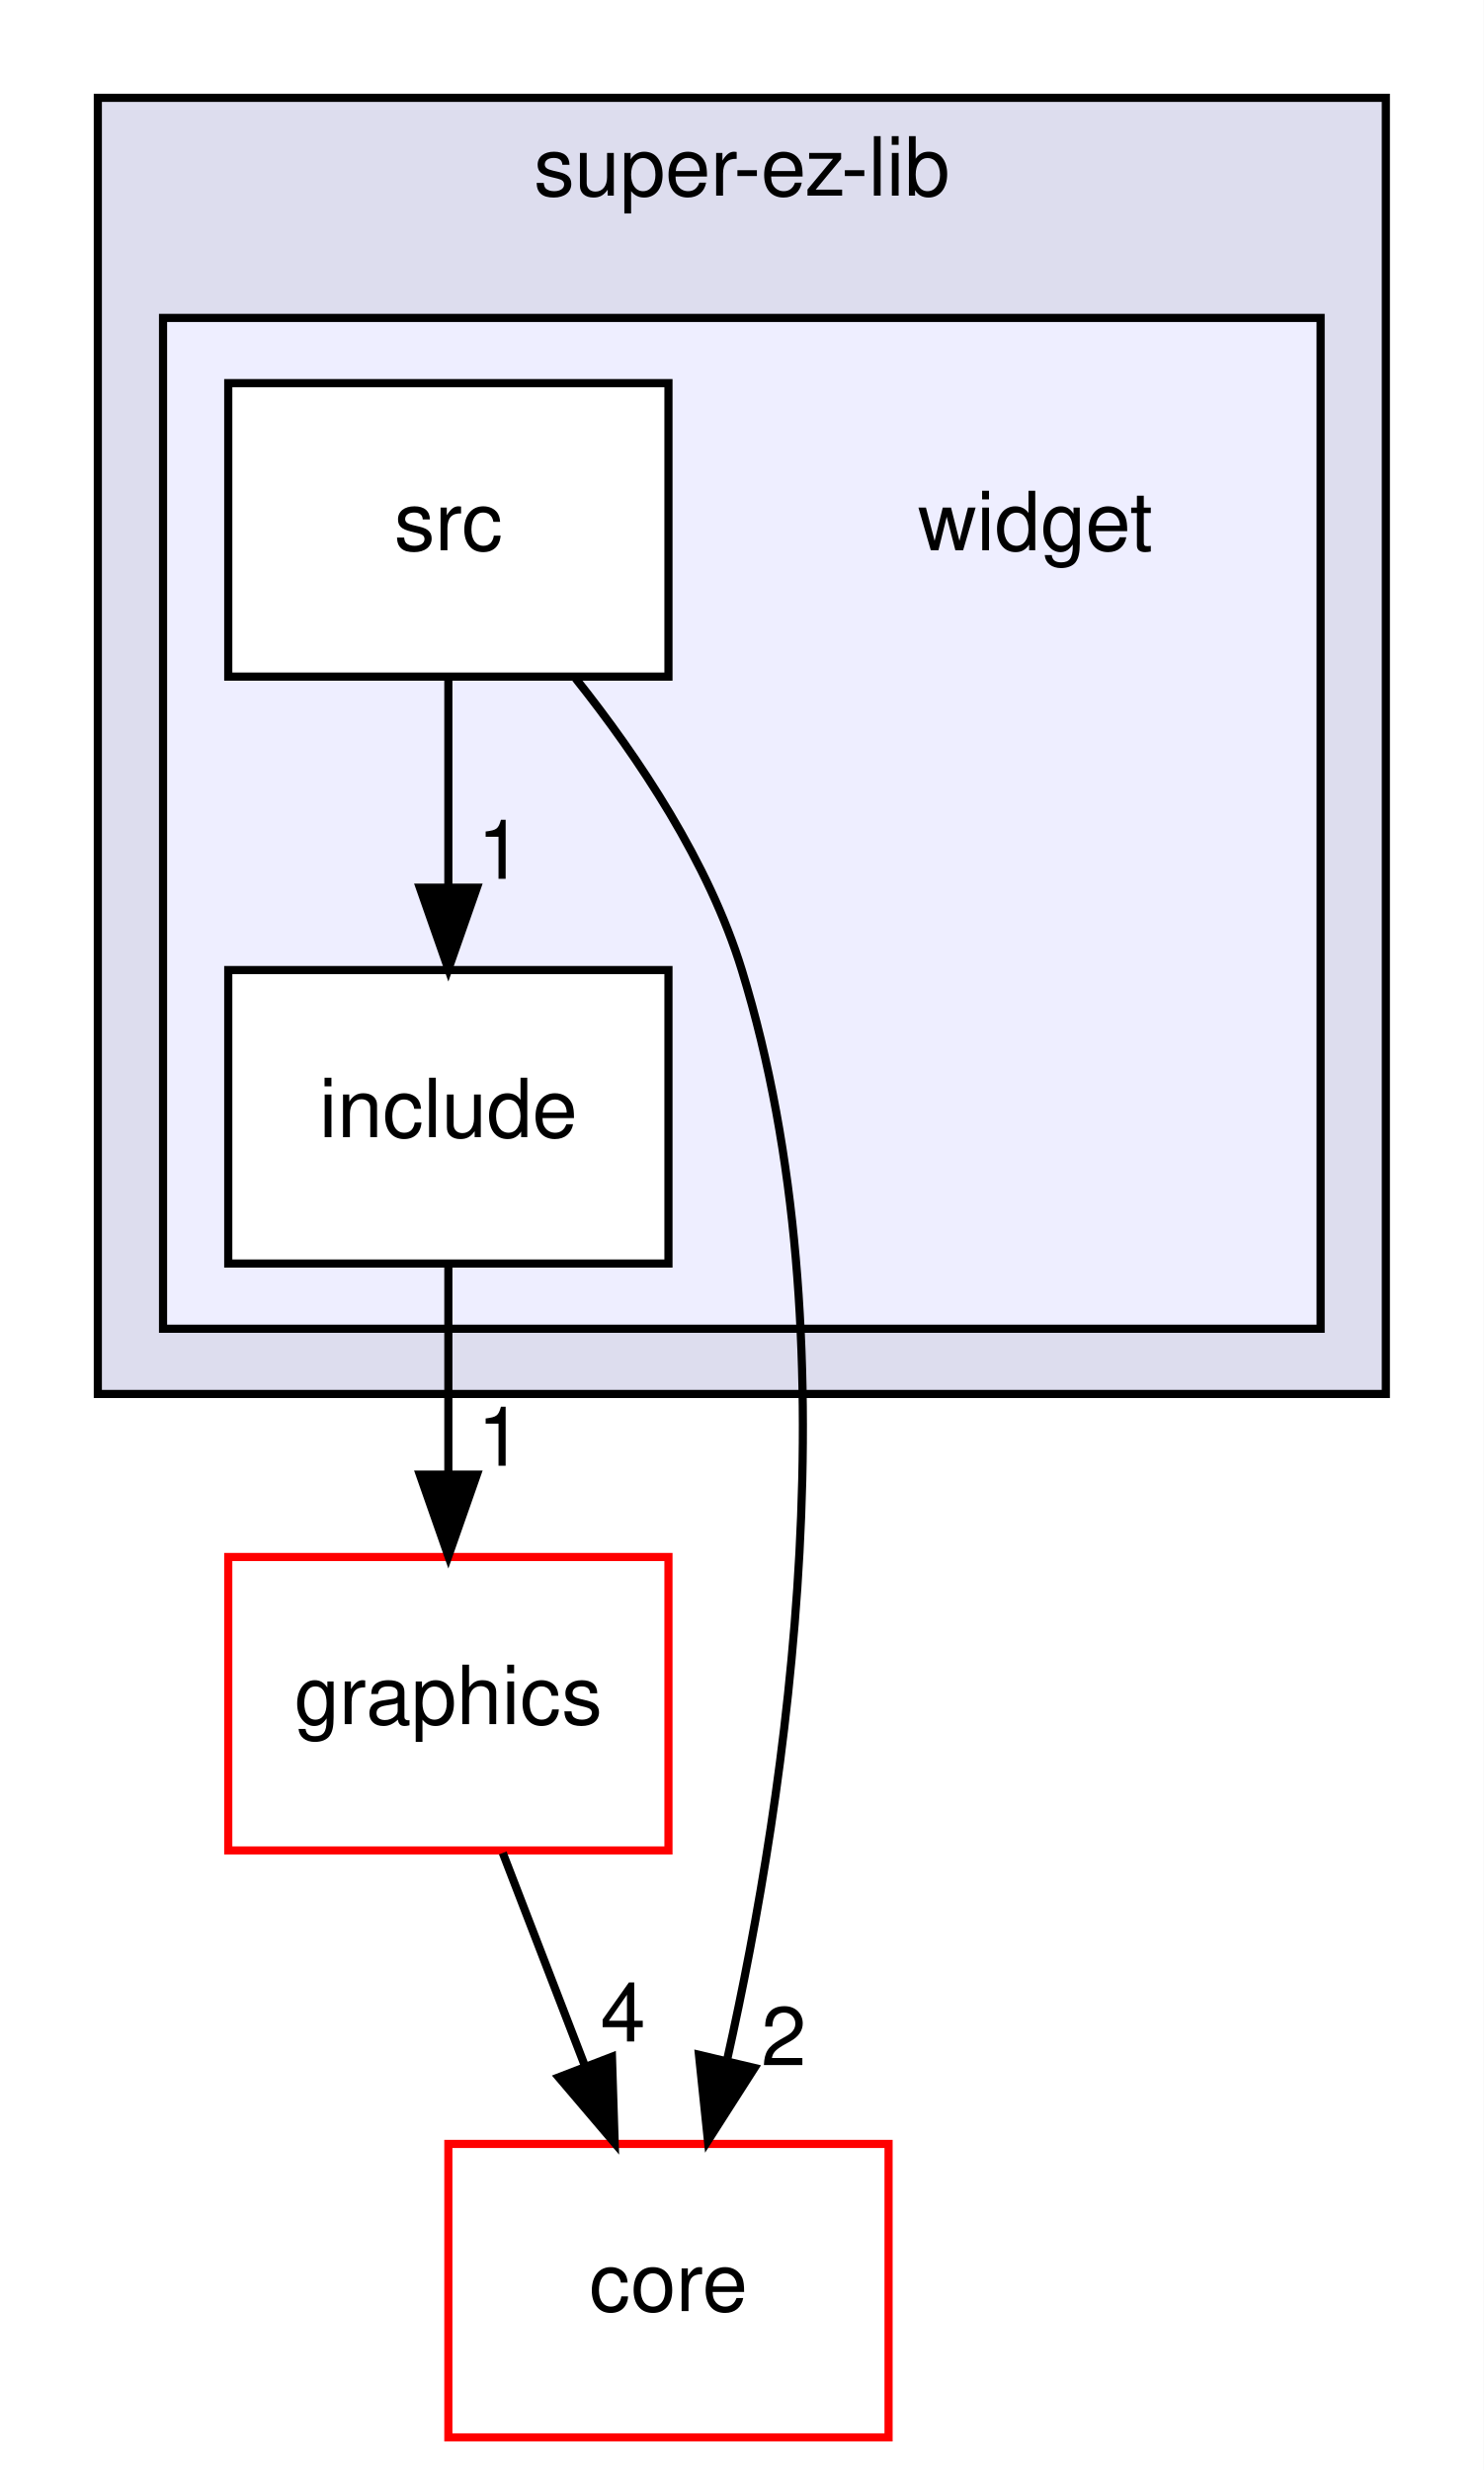
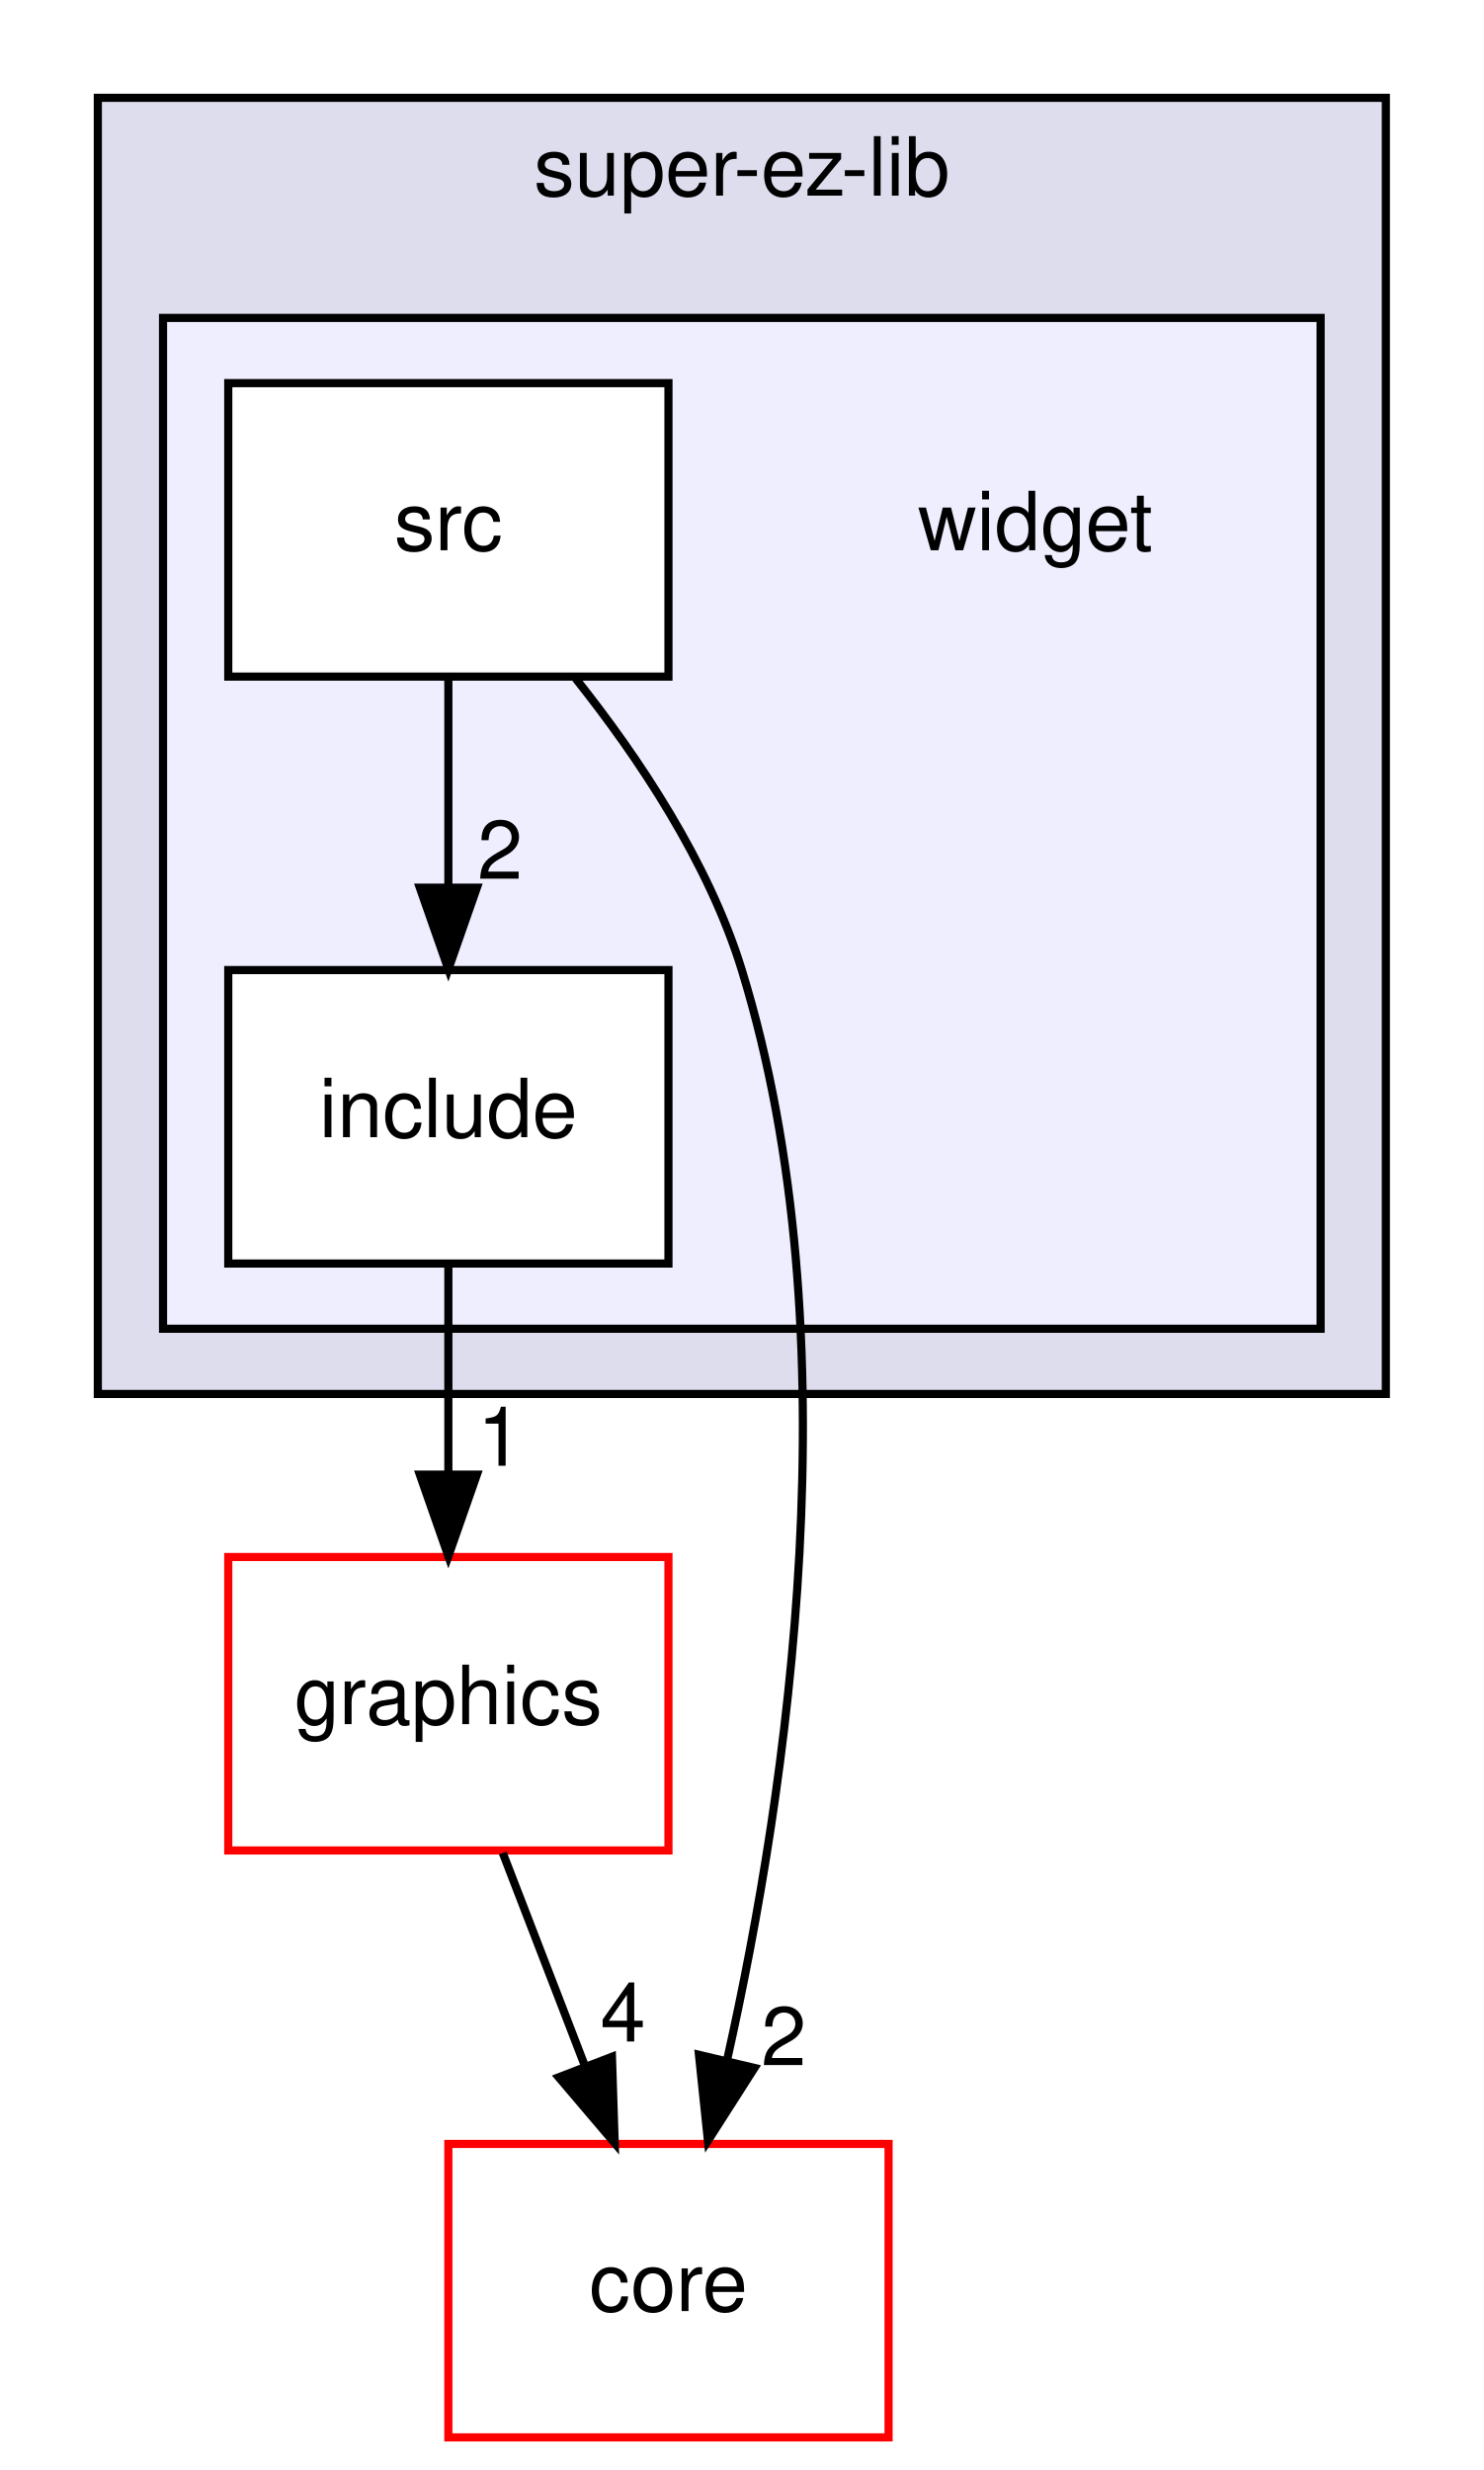
<svg xmlns="http://www.w3.org/2000/svg" xmlns:xlink="http://www.w3.org/1999/xlink" width="182pt" height="303pt" viewBox="0.00 0.00 182.00 303.00">
  <g id="graph0" class="graph" transform="scale(1 1) rotate(0) translate(4 299)">
    <polygon fill="white" stroke="none" points="-4,4 -4,-299 178,-299 178,4 -4,4" />
    <g id="clust1" class="cluster">
      <g id="a_clust1">
        <a xlink:href="dir_136dfff0b8dc84fd05057dbd6fffcd12.html" target="_top" xlink:title="super-ez-lib">
          <polygon fill="#ddddee" stroke="black" points="8,-128 8,-287 166,-287 166,-128 8,-128" />
          <text text-anchor="middle" x="87" y="-275" font-family="Helvetica,sans-Serif" font-size="10.00">super-ez-lib</text>
        </a>
      </g>
    </g>
    <g id="clust2" class="cluster">
      <g id="a_clust2">
        <a xlink:href="dir_21d6cd99624d45f807de4337bcc2f4c1.html" target="_top">
          <polygon fill="#eeeeff" stroke="black" points="16,-136 16,-260 158,-260 158,-136 16,-136" />
        </a>
      </g>
    </g>
    <g id="node1" class="node">
      <text text-anchor="middle" x="123" y="-231.5" font-family="Helvetica,sans-Serif" font-size="10.00">widget</text>
    </g>
    <g id="node2" class="node">
      <g id="a_node2">
        <a xlink:href="dir_413cf50c4457cdd0fe9b5375cd6b4ea3.html" target="_top" xlink:title="include">
          <polygon fill="white" stroke="black" points="78,-180 24,-180 24,-144 78,-144 78,-180" />
          <text text-anchor="middle" x="51" y="-159.5" font-family="Helvetica,sans-Serif" font-size="10.00">include</text>
        </a>
      </g>
    </g>
    <g id="node5" class="node">
      <g id="a_node5">
        <a xlink:href="dir_0d958518482f4d17b72ebe010e78aca5.html" target="_top" xlink:title="graphics">
          <polygon fill="white" stroke="red" points="78,-108 24,-108 24,-72 78,-72 78,-108" />
          <text text-anchor="middle" x="51" y="-87.5" font-family="Helvetica,sans-Serif" font-size="10.00">graphics</text>
        </a>
      </g>
    </g>
    <g id="edge1" class="edge">
      <path fill="none" stroke="black" d="M51,-143.697C51,-135.983 51,-126.712 51,-118.112" />
      <polygon fill="black" stroke="black" points="54.5,-118.104 51,-108.104 47.5,-118.104 54.5,-118.104" />
      <g id="a_edge1-headlabel">
        <a xlink:href="dir_000008_000013.html" target="_top" xlink:title="1">
          <text text-anchor="middle" x="57.339" y="-119.199" font-family="Helvetica,sans-Serif" font-size="10.00">1</text>
        </a>
      </g>
    </g>
    <g id="node3" class="node">
      <g id="a_node3">
        <a xlink:href="dir_138234855c052898274b7d9e1c93f3a3.html" target="_top" xlink:title="src">
          <polygon fill="white" stroke="black" points="78,-252 24,-252 24,-216 78,-216 78,-252" />
          <text text-anchor="middle" x="51" y="-231.5" font-family="Helvetica,sans-Serif" font-size="10.00">src</text>
        </a>
      </g>
    </g>
    <g id="edge3" class="edge">
      <path fill="none" stroke="black" d="M51,-215.697C51,-207.983 51,-198.712 51,-190.112" />
      <polygon fill="black" stroke="black" points="54.5,-190.104 51,-180.104 47.5,-190.104 54.5,-190.104" />
      <g id="a_edge3-headlabel">
-         <a xlink:href="dir_000007_000008.html" target="_top" xlink:title="1">
-           <text text-anchor="middle" x="57.339" y="-191.199" font-family="Helvetica,sans-Serif" font-size="10.00">1</text>
+         <a xlink:href="dir_000007_000008.html" target="_top" xlink:title="2">
+           <text text-anchor="middle" x="57.339" y="-191.199" font-family="Helvetica,sans-Serif" font-size="10.00">2</text>
        </a>
      </g>
    </g>
    <g id="node4" class="node">
      <g id="a_node4">
        <a xlink:href="dir_c0bc96c2a96f7510267014d44ca54e24.html" target="_top" xlink:title="core">
          <polygon fill="white" stroke="red" points="105,-36 51,-36 51,-0 105,-0 105,-36" />
          <text text-anchor="middle" x="78" y="-15.5" font-family="Helvetica,sans-Serif" font-size="10.00">core</text>
        </a>
      </g>
    </g>
    <g id="edge2" class="edge">
      <path fill="none" stroke="black" d="M66.61,-215.774C74.373,-206.03 82.946,-193.184 87,-180 100.898,-134.803 92.539,-79.16 85.242,-46.531" />
      <polygon fill="black" stroke="black" points="88.552,-45.32 82.842,-36.396 81.741,-46.933 88.552,-45.32" />
      <g id="a_edge2-headlabel">
        <a xlink:href="dir_000007_000003.html" target="_top" xlink:title="2">
          <text text-anchor="middle" x="92.144" y="-45.664" font-family="Helvetica,sans-Serif" font-size="10.00">2</text>
        </a>
      </g>
    </g>
    <g id="edge4" class="edge">
      <path fill="none" stroke="black" d="M57.674,-71.697C60.715,-63.813 64.383,-54.304 67.761,-45.546" />
      <polygon fill="black" stroke="black" points="71.069,-46.694 71.403,-36.104 64.538,-44.175 71.069,-46.694" />
      <g id="a_edge4-headlabel">
        <a xlink:href="dir_000013_000003.html" target="_top" xlink:title="4">
          <text text-anchor="middle" x="72.425" y="-48.569" font-family="Helvetica,sans-Serif" font-size="10.00">4</text>
        </a>
      </g>
    </g>
  </g>
</svg>
